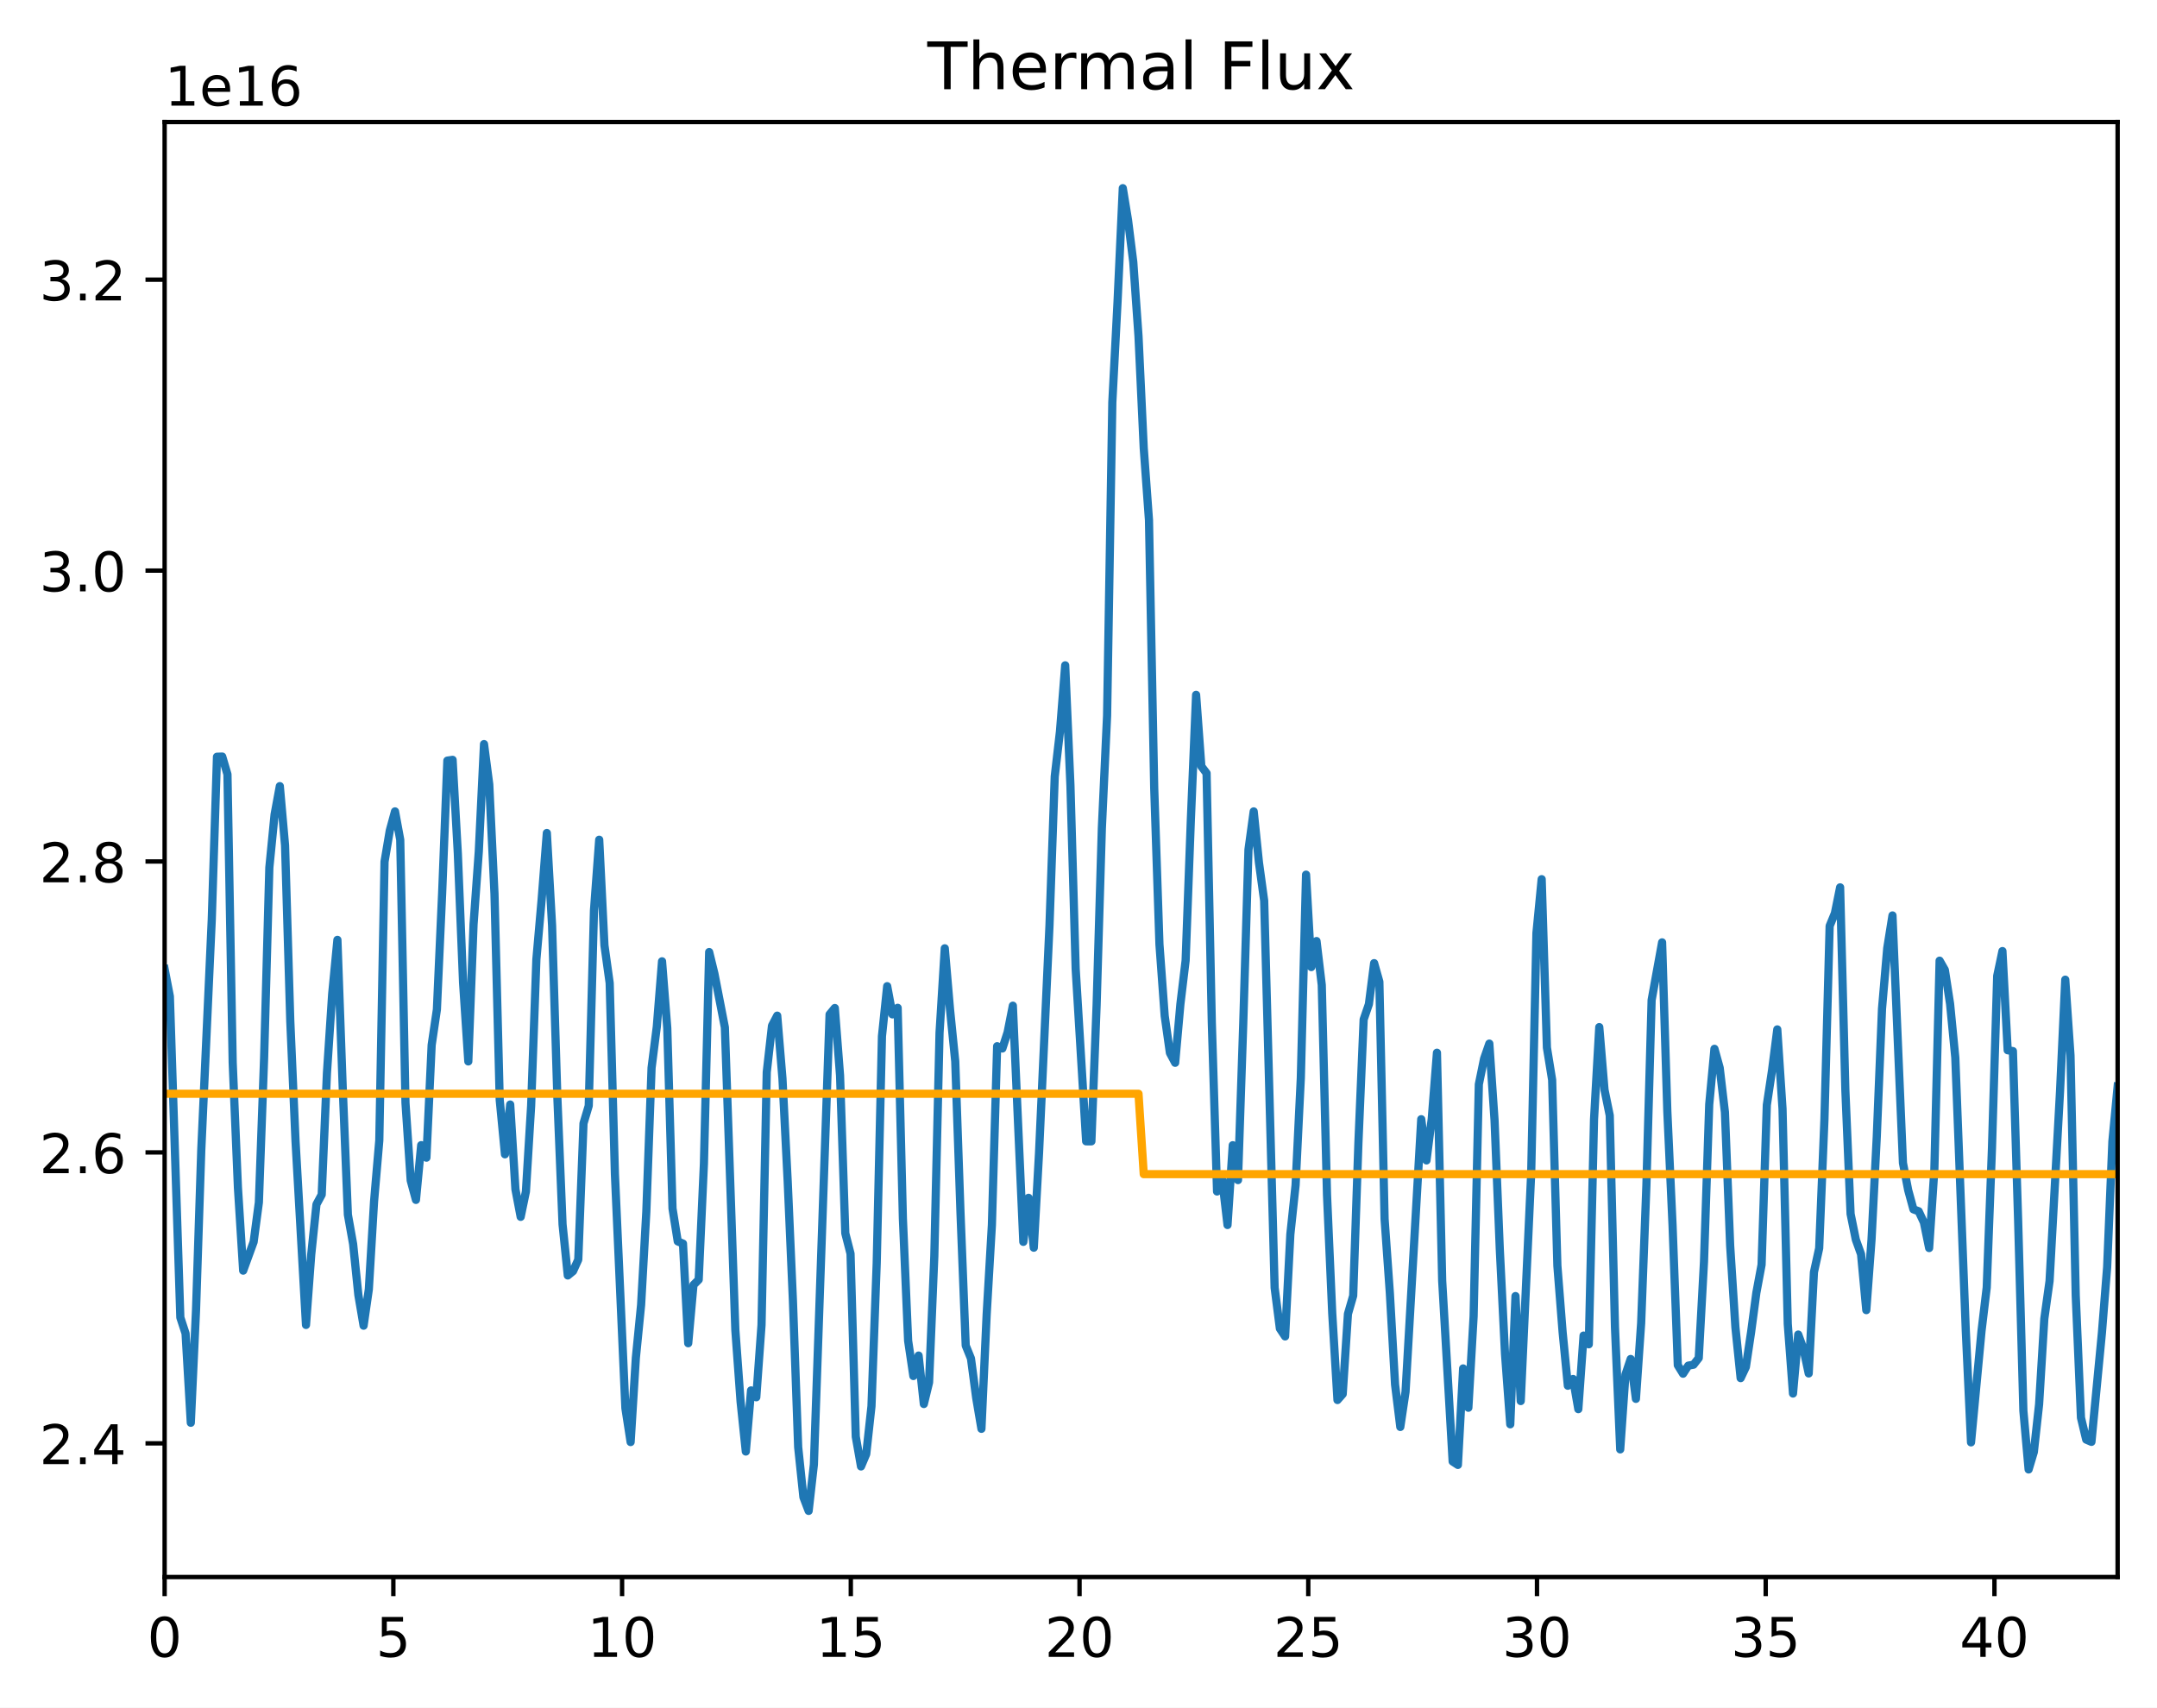
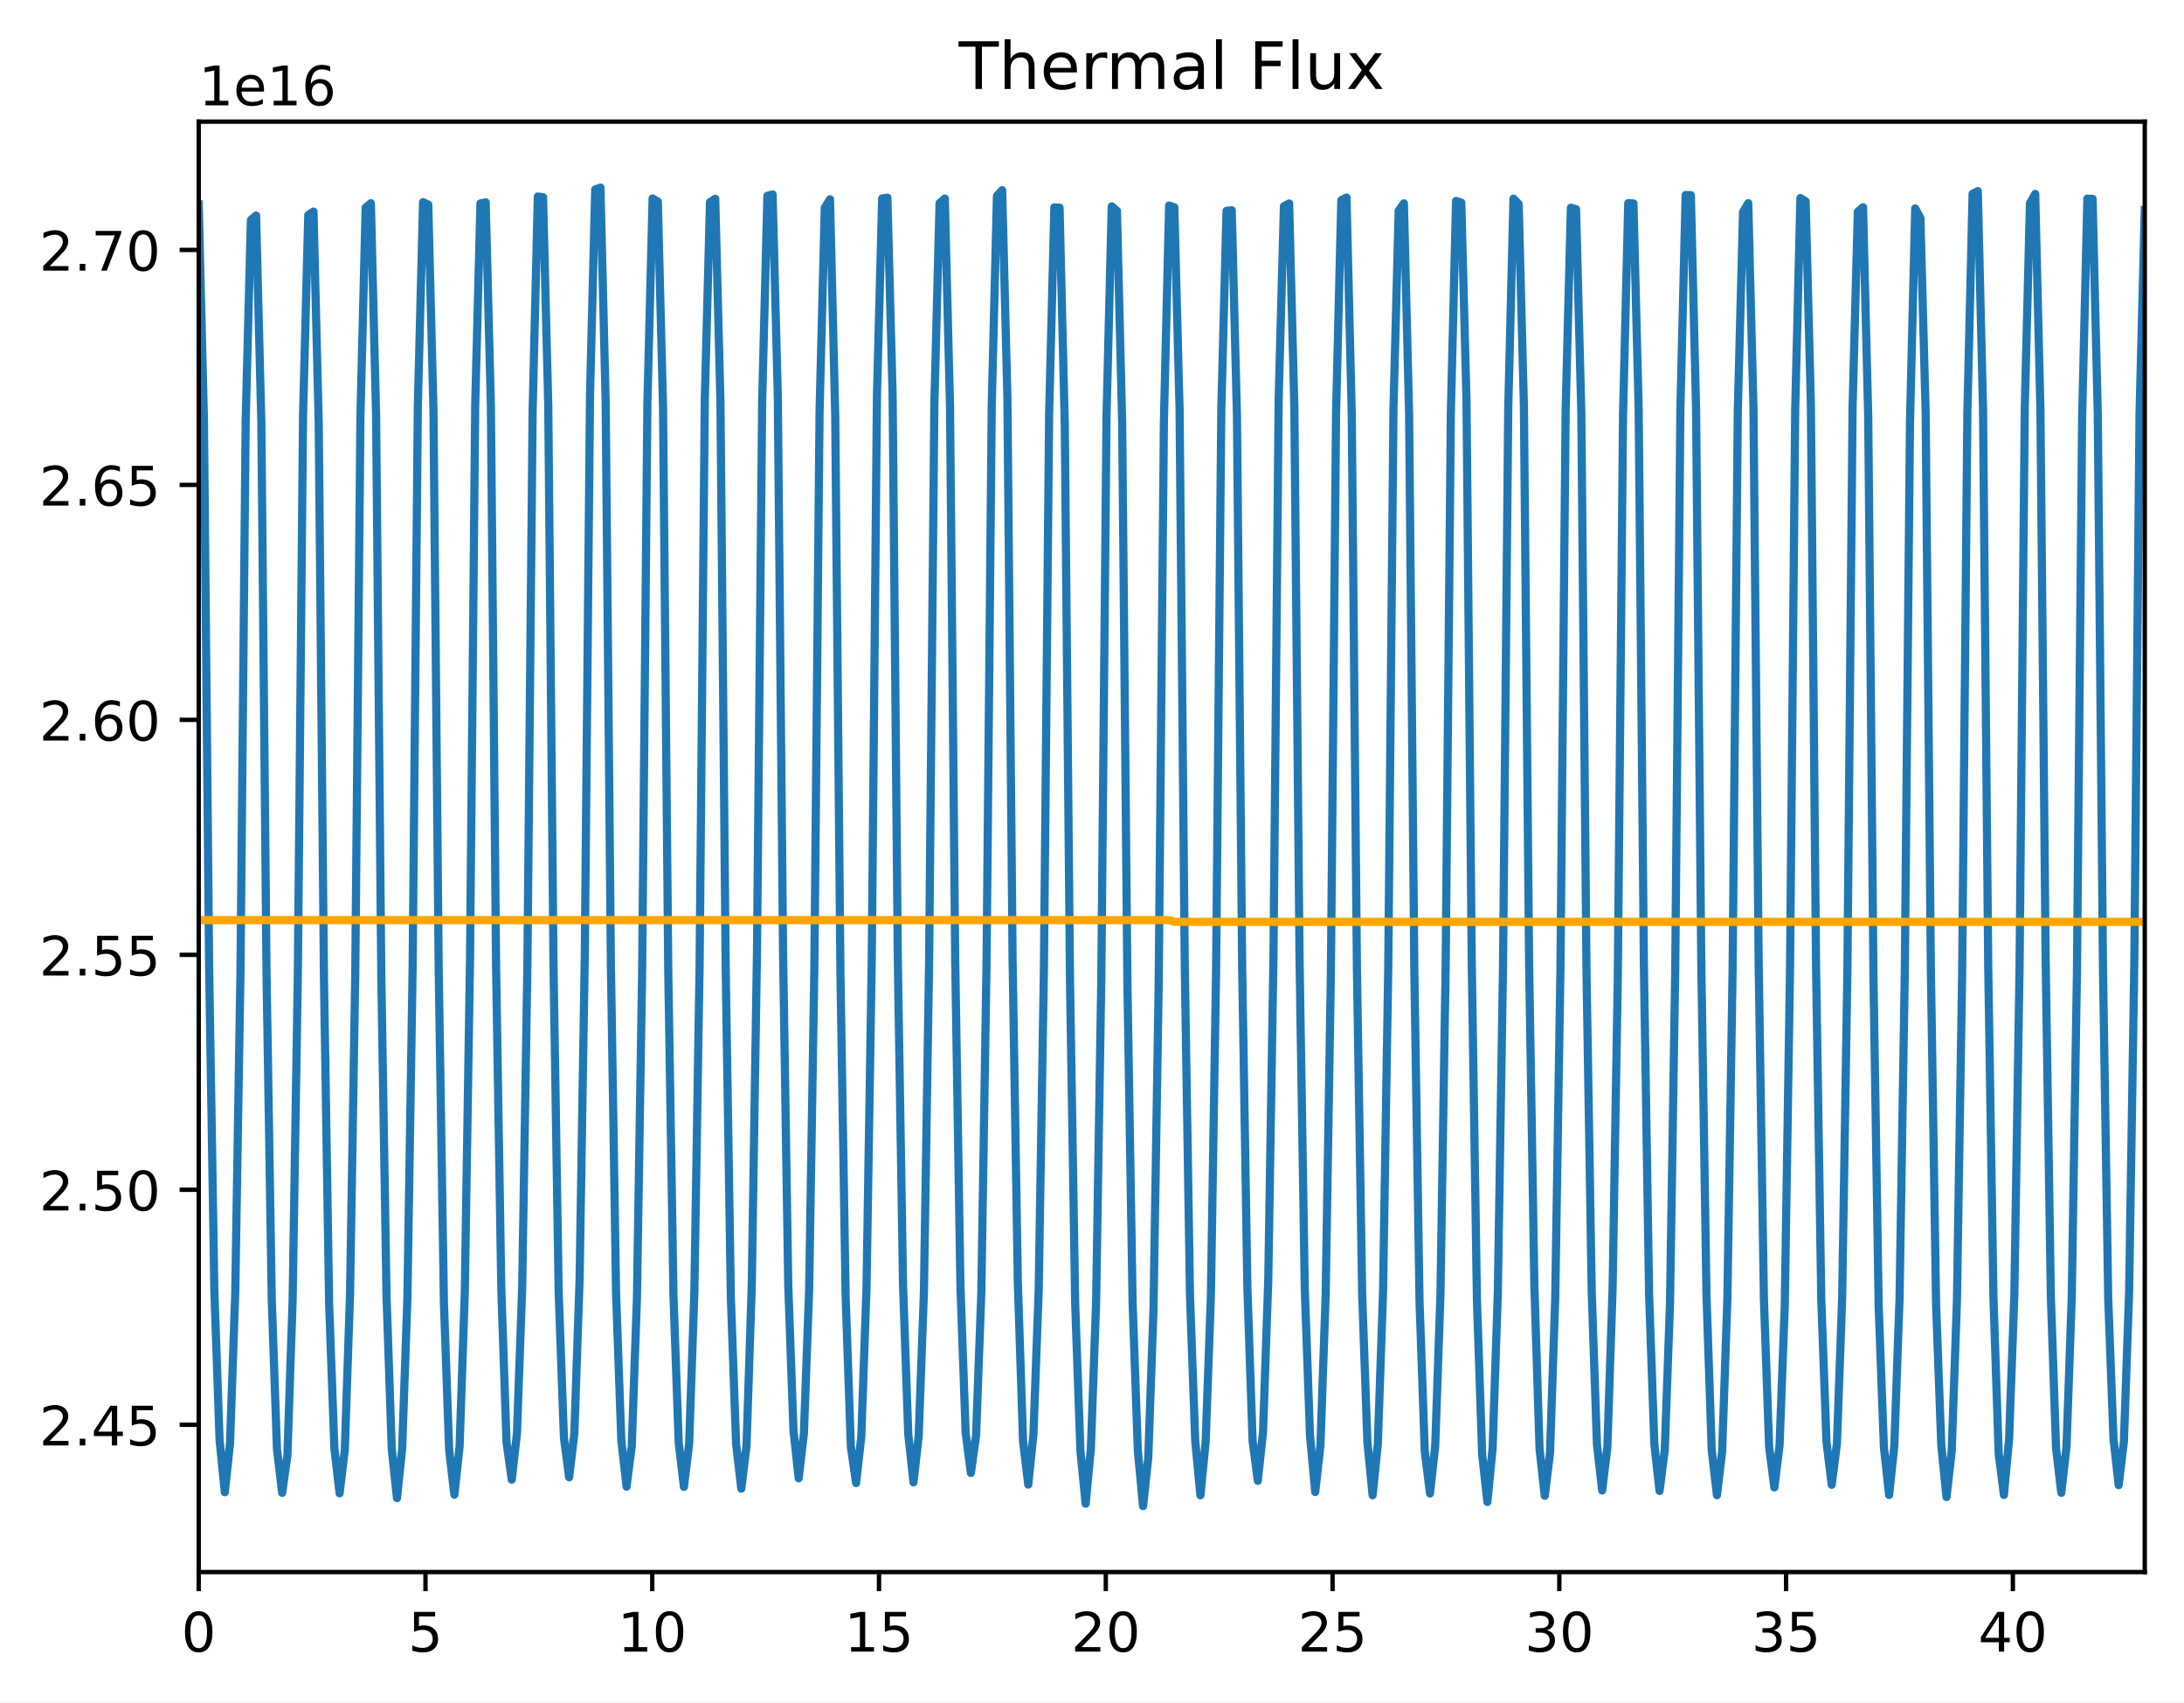
- <svg xmlns="http://www.w3.org/2000/svg" xmlns:xlink="http://www.w3.org/1999/xlink" width="394.423pt" height="312.308pt" viewBox="0 0 394.423 312.308" version="1.1">
+ <svg xmlns="http://www.w3.org/2000/svg" xmlns:xlink="http://www.w3.org/1999/xlink" width="400.786pt" height="312.308pt" viewBox="0 0 400.786 312.308" version="1.1">
  <defs>
    <style type="text/css">*{stroke-linejoin: round; stroke-linecap: butt}</style>
  </defs>
  <g id="figure_1">
    <g id="patch_1">
-       <path d="M 0 312.308  L 394.423 312.308  L 394.423 0  L 0 0  z " style="fill: #ffffff" />
+       <path d="M 0 312.308  L 400.786 312.308  L 400.786 0  L 0 0  z " style="fill: #ffffff" />
    </g>
    <g id="axes_1">
      <g id="patch_2">
-         <path d="M 30.103 288.43  L 387.223 288.43  L 387.223 22.318  L 30.103 22.318  z " style="fill: #ffffff" />
+         <path d="M 36.466 288.43  L 393.586 288.43  L 393.586 22.318  L 36.466 22.318  z " style="fill: #ffffff" />
      </g>
      <g id="matplotlib.axis_1">
        <g id="xtick_1">
          <g id="line2d_1">
            <defs>
-               <path id="mf83f554ac9" d="M 0 0  L 0 3.5  " style="stroke: #000000; stroke-width: 0.8" />
+               <path id="mb38d3d8a15" d="M 0 0  L 0 3.5  " style="stroke: #000000; stroke-width: 0.8" />
            </defs>
            <g>
-               <use xlink:href="#mf83f554ac9" x="30.103" y="288.43" style="stroke: #000000; stroke-width: 0.8" />
+               <use xlink:href="#mb38d3d8a15" x="36.466" y="288.43" style="stroke: #000000; stroke-width: 0.8" />
            </g>
          </g>
          <g id="text_1">
-             <g transform="translate(26.92188 303.0286) scale(0.1 -0.1)">
+             <g transform="translate(33.28437 303.0286) scale(0.1 -0.1)">
              <defs>
                <path id="DejaVuSans-30" d="M 2034 4250  Q 1547 4250 1301 3770  Q 1056 3291 1056 2328  Q 1056 1369 1301 889  Q 1547 409 2034 409  Q 2525 409 2770 889  Q 3016 1369 3016 2328  Q 3016 3291 2770 3770  Q 2525 4250 2034 4250  z M 2034 4750  Q 2819 4750 3233 4129  Q 3647 3509 3647 2328  Q 3647 1150 3233 529  Q 2819 -91 2034 -91  Q 1250 -91 836 529  Q 422 1150 422 2328  Q 422 3509 836 4129  Q 1250 4750 2034 4750  z " transform="scale(0.015625)" />
              </defs>
              <use xlink:href="#DejaVuSans-30" />
            </g>
          </g>
        </g>
        <g id="xtick_2">
          <g id="line2d_2">
            <g>
-               <use xlink:href="#mf83f554ac9" x="71.927" y="288.43" style="stroke: #000000; stroke-width: 0.8" />
+               <use xlink:href="#mb38d3d8a15" x="78.08" y="288.43" style="stroke: #000000; stroke-width: 0.8" />
            </g>
          </g>
          <g id="text_2">
-             <g transform="translate(68.7462 303.0286) scale(0.1 -0.1)">
+             <g transform="translate(74.89899 303.0286) scale(0.1 -0.1)">
              <defs>
                <path id="DejaVuSans-35" d="M 691 4666  L 3169 4666  L 3169 4134  L 1269 4134  L 1269 2991  Q 1406 3038 1543 3061  Q 1681 3084 1819 3084  Q 2600 3084 3056 2656  Q 3513 2228 3513 1497  Q 3513 744 3044 326  Q 2575 -91 1722 -91  Q 1428 -91 1123 -41  Q 819 9 494 109  L 494 744  Q 775 591 1075 516  Q 1375 441 1709 441  Q 2250 441 2565 725  Q 2881 1009 2881 1497  Q 2881 1984 2565 2268  Q 2250 2553 1709 2553  Q 1456 2553 1204 2497  Q 953 2441 691 2322  L 691 4666  z " transform="scale(0.015625)" />
              </defs>
              <use xlink:href="#DejaVuSans-35" />
            </g>
          </g>
        </g>
        <g id="xtick_3">
          <g id="line2d_3">
            <g>
-               <use xlink:href="#mf83f554ac9" x="113.752" y="288.43" style="stroke: #000000; stroke-width: 0.8" />
+               <use xlink:href="#mb38d3d8a15" x="119.695" y="288.43" style="stroke: #000000; stroke-width: 0.8" />
            </g>
          </g>
          <g id="text_3">
-             <g transform="translate(107.3893 303.0286) scale(0.1 -0.1)">
+             <g transform="translate(113.3324 303.0286) scale(0.1 -0.1)">
              <defs>
                <path id="DejaVuSans-31" d="M 794 531  L 1825 531  L 1825 4091  L 703 3866  L 703 4441  L 1819 4666  L 2450 4666  L 2450 531  L 3481 531  L 3481 0  L 794 0  L 794 531  z " transform="scale(0.015625)" />
              </defs>
              <use xlink:href="#DejaVuSans-31" />
              <use xlink:href="#DejaVuSans-30" x="63.623" />
            </g>
          </g>
        </g>
        <g id="xtick_4">
          <g id="line2d_4">
            <g>
-               <use xlink:href="#mf83f554ac9" x="155.576" y="288.43" style="stroke: #000000; stroke-width: 0.8" />
+               <use xlink:href="#mb38d3d8a15" x="161.309" y="288.43" style="stroke: #000000; stroke-width: 0.8" />
            </g>
          </g>
          <g id="text_4">
-             <g transform="translate(149.2136 303.0286) scale(0.1 -0.1)">
+             <g transform="translate(154.947 303.0286) scale(0.1 -0.1)">
              <use xlink:href="#DejaVuSans-31" />
              <use xlink:href="#DejaVuSans-35" x="63.623" />
            </g>
          </g>
        </g>
        <g id="xtick_5">
          <g id="line2d_5">
            <g>
-               <use xlink:href="#mf83f554ac9" x="197.4" y="288.43" style="stroke: #000000; stroke-width: 0.8" />
+               <use xlink:href="#mb38d3d8a15" x="202.924" y="288.43" style="stroke: #000000; stroke-width: 0.8" />
            </g>
          </g>
          <g id="text_5">
-             <g transform="translate(191.0379 303.0286) scale(0.1 -0.1)">
+             <g transform="translate(196.5616 303.0286) scale(0.1 -0.1)">
              <defs>
                <path id="DejaVuSans-32" d="M 1228 531  L 3431 531  L 3431 0  L 469 0  L 469 531  Q 828 903 1448 1529  Q 2069 2156 2228 2338  Q 2531 2678 2651 2914  Q 2772 3150 2772 3378  Q 2772 3750 2511 3984  Q 2250 4219 1831 4219  Q 1534 4219 1204 4116  Q 875 4013 500 3803  L 500 4441  Q 881 4594 1212 4672  Q 1544 4750 1819 4750  Q 2544 4750 2975 4387  Q 3406 4025 3406 3419  Q 3406 3131 3298 2873  Q 3191 2616 2906 2266  Q 2828 2175 2409 1742  Q 1991 1309 1228 531  z " transform="scale(0.015625)" />
              </defs>
              <use xlink:href="#DejaVuSans-32" />
              <use xlink:href="#DejaVuSans-30" x="63.623" />
            </g>
          </g>
        </g>
        <g id="xtick_6">
          <g id="line2d_6">
            <g>
-               <use xlink:href="#mf83f554ac9" x="239.225" y="288.43" style="stroke: #000000; stroke-width: 0.8" />
+               <use xlink:href="#mb38d3d8a15" x="244.539" y="288.43" style="stroke: #000000; stroke-width: 0.8" />
            </g>
          </g>
          <g id="text_6">
-             <g transform="translate(232.8623 303.0286) scale(0.1 -0.1)">
+             <g transform="translate(238.1762 303.0286) scale(0.1 -0.1)">
              <use xlink:href="#DejaVuSans-32" />
              <use xlink:href="#DejaVuSans-35" x="63.623" />
            </g>
          </g>
        </g>
        <g id="xtick_7">
          <g id="line2d_7">
            <g>
-               <use xlink:href="#mf83f554ac9" x="281.049" y="288.43" style="stroke: #000000; stroke-width: 0.8" />
+               <use xlink:href="#mb38d3d8a15" x="286.153" y="288.43" style="stroke: #000000; stroke-width: 0.8" />
            </g>
          </g>
          <g id="text_7">
-             <g transform="translate(274.6866 303.0286) scale(0.1 -0.1)">
+             <g transform="translate(279.7908 303.0286) scale(0.1 -0.1)">
              <defs>
                <path id="DejaVuSans-33" d="M 2597 2516  Q 3050 2419 3304 2112  Q 3559 1806 3559 1356  Q 3559 666 3084 287  Q 2609 -91 1734 -91  Q 1441 -91 1130 -33  Q 819 25 488 141  L 488 750  Q 750 597 1062 519  Q 1375 441 1716 441  Q 2309 441 2620 675  Q 2931 909 2931 1356  Q 2931 1769 2642 2001  Q 2353 2234 1838 2234  L 1294 2234  L 1294 2753  L 1863 2753  Q 2328 2753 2575 2939  Q 2822 3125 2822 3475  Q 2822 3834 2567 4026  Q 2313 4219 1838 4219  Q 1578 4219 1281 4162  Q 984 4106 628 3988  L 628 4550  Q 988 4650 1302 4700  Q 1616 4750 1894 4750  Q 2613 4750 3031 4423  Q 3450 4097 3450 3541  Q 3450 3153 3228 2886  Q 3006 2619 2597 2516  z " transform="scale(0.015625)" />
              </defs>
              <use xlink:href="#DejaVuSans-33" />
              <use xlink:href="#DejaVuSans-30" x="63.623" />
            </g>
          </g>
        </g>
        <g id="xtick_8">
          <g id="line2d_8">
            <g>
-               <use xlink:href="#mf83f554ac9" x="322.873" y="288.43" style="stroke: #000000; stroke-width: 0.8" />
+               <use xlink:href="#mb38d3d8a15" x="327.768" y="288.43" style="stroke: #000000; stroke-width: 0.8" />
            </g>
          </g>
          <g id="text_8">
-             <g transform="translate(316.5109 303.0286) scale(0.1 -0.1)">
+             <g transform="translate(321.4054 303.0286) scale(0.1 -0.1)">
              <use xlink:href="#DejaVuSans-33" />
              <use xlink:href="#DejaVuSans-35" x="63.623" />
            </g>
          </g>
        </g>
        <g id="xtick_9">
          <g id="line2d_9">
            <g>
-               <use xlink:href="#mf83f554ac9" x="364.698" y="288.43" style="stroke: #000000; stroke-width: 0.8" />
+               <use xlink:href="#mb38d3d8a15" x="369.383" y="288.43" style="stroke: #000000; stroke-width: 0.8" />
            </g>
          </g>
          <g id="text_9">
-             <g transform="translate(358.3352 303.0286) scale(0.1 -0.1)">
+             <g transform="translate(363.0201 303.0286) scale(0.1 -0.1)">
              <defs>
                <path id="DejaVuSans-34" d="M 2419 4116  L 825 1625  L 2419 1625  L 2419 4116  z M 2253 4666  L 3047 4666  L 3047 1625  L 3713 1625  L 3713 1100  L 3047 1100  L 3047 0  L 2419 0  L 2419 1100  L 313 1100  L 313 1709  L 2253 4666  z " transform="scale(0.015625)" />
              </defs>
              <use xlink:href="#DejaVuSans-34" />
              <use xlink:href="#DejaVuSans-30" x="63.623" />
            </g>
          </g>
        </g>
      </g>
      <g id="matplotlib.axis_2">
        <g id="ytick_1">
          <g id="line2d_10">
            <defs>
-               <path id="m36092c62a2" d="M 0 0  L -3.5 0  " style="stroke: #000000; stroke-width: 0.8" />
+               <path id="m3b300a613a" d="M 0 0  L -3.5 0  " style="stroke: #000000; stroke-width: 0.8" />
            </defs>
            <g>
-               <use xlink:href="#m36092c62a2" x="30.103" y="263.979" style="stroke: #000000; stroke-width: 0.8" />
+               <use xlink:href="#m3b300a613a" x="36.466" y="261.402" style="stroke: #000000; stroke-width: 0.8" />
            </g>
          </g>
          <g id="text_10">
-             <g transform="translate(7.2 267.7778) scale(0.1 -0.1)">
+             <g transform="translate(7.2 265.2013) scale(0.1 -0.1)">
              <defs>
                <path id="DejaVuSans-2e" d="M 684 794  L 1344 794  L 1344 0  L 684 0  L 684 794  z " transform="scale(0.015625)" />
              </defs>
              <use xlink:href="#DejaVuSans-32" />
              <use xlink:href="#DejaVuSans-2e" x="63.623" />
              <use xlink:href="#DejaVuSans-34" x="95.41" />
+               <use xlink:href="#DejaVuSans-35" x="159.033" />
            </g>
          </g>
        </g>
        <g id="ytick_2">
          <g id="line2d_11">
            <g>
-               <use xlink:href="#m36092c62a2" x="30.103" y="210.771" style="stroke: #000000; stroke-width: 0.8" />
+               <use xlink:href="#m3b300a613a" x="36.466" y="218.292" style="stroke: #000000; stroke-width: 0.8" />
            </g>
          </g>
          <g id="text_11">
-             <g transform="translate(7.2 214.5701) scale(0.1 -0.1)">
-               <defs>
-                 <path id="DejaVuSans-36" d="M 2113 2584  Q 1688 2584 1439 2293  Q 1191 2003 1191 1497  Q 1191 994 1439 701  Q 1688 409 2113 409  Q 2538 409 2786 701  Q 3034 994 3034 1497  Q 3034 2003 2786 2293  Q 2538 2584 2113 2584  z M 3366 4563  L 3366 3988  Q 3128 4100 2886 4159  Q 2644 4219 2406 4219  Q 1781 4219 1451 3797  Q 1122 3375 1075 2522  Q 1259 2794 1537 2939  Q 1816 3084 2150 3084  Q 2853 3084 3261 2657  Q 3669 2231 3669 1497  Q 3669 778 3244 343  Q 2819 -91 2113 -91  Q 1303 -91 875 529  Q 447 1150 447 2328  Q 447 3434 972 4092  Q 1497 4750 2381 4750  Q 2619 4750 2861 4703  Q 3103 4656 3366 4563  z " transform="scale(0.015625)" />
-               </defs>
-               <use xlink:href="#DejaVuSans-32" />
-               <use xlink:href="#DejaVuSans-2e" x="63.623" />
-               <use xlink:href="#DejaVuSans-36" x="95.41" />
+             <g transform="translate(7.2 222.0915) scale(0.1 -0.1)">
+               <use xlink:href="#DejaVuSans-32" />
+               <use xlink:href="#DejaVuSans-2e" x="63.623" />
+               <use xlink:href="#DejaVuSans-35" x="95.41" />
+               <use xlink:href="#DejaVuSans-30" x="159.033" />
            </g>
          </g>
        </g>
        <g id="ytick_3">
          <g id="line2d_12">
            <g>
-               <use xlink:href="#m36092c62a2" x="30.103" y="157.563" style="stroke: #000000; stroke-width: 0.8" />
+               <use xlink:href="#m3b300a613a" x="36.466" y="175.182" style="stroke: #000000; stroke-width: 0.8" />
            </g>
          </g>
          <g id="text_12">
-             <g transform="translate(7.2 161.3625) scale(0.1 -0.1)">
-               <defs>
-                 <path id="DejaVuSans-38" d="M 2034 2216  Q 1584 2216 1326 1975  Q 1069 1734 1069 1313  Q 1069 891 1326 650  Q 1584 409 2034 409  Q 2484 409 2743 651  Q 3003 894 3003 1313  Q 3003 1734 2745 1975  Q 2488 2216 2034 2216  z M 1403 2484  Q 997 2584 770 2862  Q 544 3141 544 3541  Q 544 4100 942 4425  Q 1341 4750 2034 4750  Q 2731 4750 3128 4425  Q 3525 4100 3525 3541  Q 3525 3141 3298 2862  Q 3072 2584 2669 2484  Q 3125 2378 3379 2068  Q 3634 1759 3634 1313  Q 3634 634 3220 271  Q 2806 -91 2034 -91  Q 1263 -91 848 271  Q 434 634 434 1313  Q 434 1759 690 2068  Q 947 2378 1403 2484  z M 1172 3481  Q 1172 3119 1398 2916  Q 1625 2713 2034 2713  Q 2441 2713 2670 2916  Q 2900 3119 2900 3481  Q 2900 3844 2670 4047  Q 2441 4250 2034 4250  Q 1625 4250 1398 4047  Q 1172 3844 1172 3481  z " transform="scale(0.015625)" />
-               </defs>
-               <use xlink:href="#DejaVuSans-32" />
-               <use xlink:href="#DejaVuSans-2e" x="63.623" />
-               <use xlink:href="#DejaVuSans-38" x="95.41" />
+             <g transform="translate(7.2 178.9817) scale(0.1 -0.1)">
+               <use xlink:href="#DejaVuSans-32" />
+               <use xlink:href="#DejaVuSans-2e" x="63.623" />
+               <use xlink:href="#DejaVuSans-35" x="95.41" />
+               <use xlink:href="#DejaVuSans-35" x="159.033" />
            </g>
          </g>
        </g>
        <g id="ytick_4">
          <g id="line2d_13">
            <g>
-               <use xlink:href="#m36092c62a2" x="30.103" y="104.356" style="stroke: #000000; stroke-width: 0.8" />
+               <use xlink:href="#m3b300a613a" x="36.466" y="132.073" style="stroke: #000000; stroke-width: 0.8" />
            </g>
          </g>
          <g id="text_13">
-             <g transform="translate(7.2 108.1548) scale(0.1 -0.1)">
-               <use xlink:href="#DejaVuSans-33" />
-               <use xlink:href="#DejaVuSans-2e" x="63.623" />
-               <use xlink:href="#DejaVuSans-30" x="95.41" />
+             <g transform="translate(7.2 135.8719) scale(0.1 -0.1)">
+               <defs>
+                 <path id="DejaVuSans-36" d="M 2113 2584  Q 1688 2584 1439 2293  Q 1191 2003 1191 1497  Q 1191 994 1439 701  Q 1688 409 2113 409  Q 2538 409 2786 701  Q 3034 994 3034 1497  Q 3034 2003 2786 2293  Q 2538 2584 2113 2584  z M 3366 4563  L 3366 3988  Q 3128 4100 2886 4159  Q 2644 4219 2406 4219  Q 1781 4219 1451 3797  Q 1122 3375 1075 2522  Q 1259 2794 1537 2939  Q 1816 3084 2150 3084  Q 2853 3084 3261 2657  Q 3669 2231 3669 1497  Q 3669 778 3244 343  Q 2819 -91 2113 -91  Q 1303 -91 875 529  Q 447 1150 447 2328  Q 447 3434 972 4092  Q 1497 4750 2381 4750  Q 2619 4750 2861 4703  Q 3103 4656 3366 4563  z " transform="scale(0.015625)" />
+               </defs>
+               <use xlink:href="#DejaVuSans-32" />
+               <use xlink:href="#DejaVuSans-2e" x="63.623" />
+               <use xlink:href="#DejaVuSans-36" x="95.41" />
+               <use xlink:href="#DejaVuSans-30" x="159.033" />
            </g>
          </g>
        </g>
        <g id="ytick_5">
          <g id="line2d_14">
            <g>
-               <use xlink:href="#m36092c62a2" x="30.103" y="51.148" style="stroke: #000000; stroke-width: 0.8" />
+               <use xlink:href="#m3b300a613a" x="36.466" y="88.963" style="stroke: #000000; stroke-width: 0.8" />
            </g>
          </g>
          <g id="text_14">
-             <g transform="translate(7.2 54.94712) scale(0.1 -0.1)">
-               <use xlink:href="#DejaVuSans-33" />
-               <use xlink:href="#DejaVuSans-2e" x="63.623" />
-               <use xlink:href="#DejaVuSans-32" x="95.41" />
-             </g>
-           </g>
-         </g>
-         <g id="text_15">
-           <g transform="translate(30.10312 19.31812) scale(0.1 -0.1)">
+             <g transform="translate(7.2 92.76212) scale(0.1 -0.1)">
+               <use xlink:href="#DejaVuSans-32" />
+               <use xlink:href="#DejaVuSans-2e" x="63.623" />
+               <use xlink:href="#DejaVuSans-36" x="95.41" />
+               <use xlink:href="#DejaVuSans-35" x="159.033" />
+             </g>
+           </g>
+         </g>
+         <g id="ytick_6">
+           <g id="line2d_15">
+             <g>
+               <use xlink:href="#m3b300a613a" x="36.466" y="45.853" style="stroke: #000000; stroke-width: 0.8" />
+             </g>
+           </g>
+           <g id="text_15">
+             <g transform="translate(7.2 49.65233) scale(0.1 -0.1)">
+               <defs>
+                 <path id="DejaVuSans-37" d="M 525 4666  L 3525 4666  L 3525 4397  L 1831 0  L 1172 0  L 2766 4134  L 525 4134  L 525 4666  z " transform="scale(0.015625)" />
+               </defs>
+               <use xlink:href="#DejaVuSans-32" />
+               <use xlink:href="#DejaVuSans-2e" x="63.623" />
+               <use xlink:href="#DejaVuSans-37" x="95.41" />
+               <use xlink:href="#DejaVuSans-30" x="159.033" />
+             </g>
+           </g>
+         </g>
+         <g id="text_16">
+           <g transform="translate(36.46563 19.31812) scale(0.1 -0.1)">
            <defs>
              <path id="DejaVuSans-65" d="M 3597 1894  L 3597 1613  L 953 1613  Q 991 1019 1311 708  Q 1631 397 2203 397  Q 2534 397 2845 478  Q 3156 559 3463 722  L 3463 178  Q 3153 47 2828 -22  Q 2503 -91 2169 -91  Q 1331 -91 842 396  Q 353 884 353 1716  Q 353 2575 817 3079  Q 1281 3584 2069 3584  Q 2775 3584 3186 3129  Q 3597 2675 3597 1894  z M 3022 2063  Q 3016 2534 2758 2815  Q 2500 3097 2075 3097  Q 1594 3097 1305 2825  Q 1016 2553 972 2059  L 3022 2063  z " transform="scale(0.015625)" />
            </defs>
            <use xlink:href="#DejaVuSans-31" />
            <use xlink:href="#DejaVuSans-65" x="63.623" />
            <use xlink:href="#DejaVuSans-31" x="125.146" />
            <use xlink:href="#DejaVuSans-36" x="188.77" />
          </g>
        </g>
      </g>
-       <g id="line2d_15">
-         <path d="M 30.103 177.239  L 31.061 182.243  L 32.975 240.957  L 33.933 243.882  L 34.89 260.216  L 35.848 239.534  L 36.805 210.302  L 38.72 168.256  L 39.677 138.406  L 40.635 138.372  L 41.592 141.624  L 42.55 194.348  L 43.507 217.184  L 44.465 232.392  L 46.379 227.135  L 47.337 219.913  L 48.294 193.499  L 49.252 158.681  L 50.209 148.976  L 51.167 143.779  L 52.124 154.612  L 53.081 186.747  L 54.039 208.677  L 55.954 242.323  L 56.911 229.453  L 57.868 220.271  L 58.826 218.495  L 59.783 196.277  L 60.741 181.81  L 61.698 171.896  L 62.656 198.579  L 63.613 222.155  L 64.57 227.53  L 65.528 236.839  L 66.485 242.46  L 67.443 235.805  L 68.4 219.733  L 69.358 208.567  L 70.315 157.593  L 71.272 151.919  L 72.23 148.401  L 73.187 153.598  L 74.145 201.696  L 75.102 215.909  L 76.06 219.452  L 77.017 209.442  L 77.974 211.731  L 78.932 191.135  L 79.889 184.637  L 80.847 163.418  L 81.804 139.115  L 82.762 138.973  L 83.719 156.119  L 84.676 179.694  L 85.634 194.129  L 86.591 169.079  L 87.549 155.761  L 88.506 136.095  L 89.464 143.471  L 90.421 163.503  L 91.378 201.18  L 92.336 211.114  L 93.293 202.012  L 94.251 217.516  L 95.208 222.554  L 96.166 217.93  L 97.123 202.235  L 98.08 175.477  L 99.038 164.59  L 99.995 152.349  L 100.953 169.309  L 101.91 200.51  L 102.868 223.938  L 103.825 233.273  L 104.782 232.49  L 105.74 230.385  L 106.697 205.466  L 107.655 202.236  L 108.612 166.531  L 109.57 153.581  L 110.527 172.9  L 111.484 179.791  L 112.442 214.74  L 114.357 257.538  L 115.314 263.742  L 116.271 248.338  L 117.229 238.666  L 118.186 221.611  L 119.144 195.307  L 120.101 187.768  L 121.059 175.818  L 122.016 188.041  L 122.973 221.011  L 123.931 227.038  L 124.888 227.446  L 125.846 245.67  L 126.803 235.012  L 127.761 234.047  L 128.718 212.827  L 129.675 174.124  L 130.633 178.05  L 132.548 187.905  L 134.463 243.244  L 135.42 256.339  L 136.377 265.473  L 137.335 254.298  L 138.292 255.55  L 139.25 242.321  L 140.207 196.093  L 141.165 187.593  L 142.122 185.757  L 143.079 197.252  L 144.037 216.099  L 144.994 237.934  L 145.952 264.674  L 146.909 273.819  L 147.867 276.334  L 148.824 267.866  L 151.696 185.531  L 152.654 184.363  L 153.611 196.717  L 154.569 225.556  L 155.526 229.295  L 156.483 262.746  L 157.441 268.203  L 158.398 265.937  L 159.356 257.186  L 160.313 231.012  L 161.271 189.529  L 162.228 180.367  L 163.185 185.525  L 164.143 184.326  L 165.1 222.843  L 166.058 245.213  L 167.015 251.664  L 167.973 247.925  L 168.93 256.785  L 169.887 252.827  L 170.845 229.784  L 171.802 188.877  L 172.76 173.44  L 173.717 184.603  L 174.674 194.112  L 175.632 221.779  L 176.589 246.09  L 177.547 248.454  L 178.504 255.664  L 179.462 261.322  L 180.419 240.418  L 181.376 224.028  L 182.334 191.346  L 183.291 191.762  L 184.249 188.804  L 185.206 183.934  L 187.121 227.127  L 188.078 219.074  L 189.036 228.195  L 189.993 210.902  L 191.908 169.217  L 192.866 142.016  L 193.823 133.76  L 194.78 121.683  L 195.738 143.674  L 196.695 177.211  L 198.61 208.741  L 199.568 208.742  L 200.525 183.796  L 201.482 151.483  L 202.44 130.878  L 203.397 73.59  L 204.355 55.137  L 205.312 34.414  L 206.27 40.272  L 207.227 47.912  L 208.184 61.493  L 209.142 81.971  L 210.099 95.12  L 211.057 144.14  L 212.014 172.721  L 212.972 185.794  L 213.929 192.574  L 214.886 194.377  L 215.844 183.646  L 216.801 175.666  L 217.759 149.844  L 218.716 127.08  L 219.674 140.157  L 220.631 141.412  L 221.588 187.011  L 222.546 217.915  L 223.503 215.811  L 224.461 224.044  L 225.418 209.454  L 226.376 215.83  L 227.333 187.349  L 228.29 155.413  L 229.248 148.403  L 230.205 157.729  L 231.163 164.734  L 233.077 235.522  L 234.035 242.984  L 234.992 244.421  L 235.95 225.743  L 236.907 216.752  L 237.865 197.163  L 238.822 159.969  L 239.779 176.872  L 240.737 172.113  L 241.694 180.148  L 242.652 218.49  L 243.609 240.195  L 244.567 256.054  L 245.524 254.965  L 246.481 240.314  L 247.439 236.985  L 248.396 209.012  L 249.354 186.458  L 250.311 183.66  L 251.269 176.155  L 252.226 179.552  L 253.183 222.964  L 254.141 236.434  L 255.098 253.226  L 256.056 260.981  L 257.013 254.556  L 259.885 204.699  L 260.843 212.232  L 261.8 204.681  L 262.758 192.537  L 263.715 234.258  L 265.63 267.297  L 266.587 267.921  L 267.545 250.279  L 268.502 257.465  L 269.46 240.761  L 270.417 198.317  L 271.375 193.628  L 272.332 190.869  L 273.289 204.88  L 274.247 228.457  L 275.204 247.644  L 276.162 260.494  L 277.119 237.045  L 278.077 256.242  L 279.991 214.502  L 280.949 170.643  L 281.906 160.797  L 282.864 191.599  L 283.821 197.514  L 284.779 231.502  L 285.736 243.632  L 286.693 253.441  L 287.651 252.209  L 288.608 257.722  L 289.566 244.272  L 290.523 245.862  L 291.48 204.705  L 292.438 187.854  L 293.395 199.317  L 294.353 204.013  L 295.31 242.755  L 296.268 265.083  L 297.225 251.41  L 298.182 248.552  L 299.14 255.841  L 300.097 241.971  L 301.055 216.816  L 302.012 182.906  L 303.927 172.353  L 304.884 203.292  L 305.842 224.165  L 306.799 249.684  L 307.757 251.242  L 308.714 249.768  L 309.672 249.595  L 310.629 248.37  L 311.586 230.795  L 312.544 202.004  L 313.501 191.824  L 314.459 195.301  L 315.416 203.415  L 316.374 227.842  L 317.331 242.74  L 318.288 252.05  L 319.246 250.012  L 320.203 243.623  L 321.161 236.452  L 322.118 231.307  L 323.076 202.103  L 324.033 195.739  L 324.99 188.271  L 325.948 202.815  L 326.905 242.128  L 327.863 254.866  L 328.82 244.083  L 329.778 246.718  L 330.735 251.195  L 331.692 232.676  L 332.65 228.293  L 333.607 204.828  L 334.565 169.354  L 335.522 167.022  L 336.48 162.292  L 337.437 199.362  L 338.394 222.013  L 339.352 226.732  L 340.309 229.394  L 341.267 239.613  L 342.224 226.703  L 343.182 207.889  L 344.139 184.487  L 345.096 173.425  L 346.054 167.432  L 347.969 212.704  L 348.926 217.67  L 349.884 221.18  L 350.841 221.531  L 351.798 223.576  L 352.756 228.259  L 353.713 213.902  L 354.671 175.702  L 355.628 177.387  L 356.585 183.593  L 357.543 193.442  L 359.458 243.337  L 360.415 263.801  L 362.33 243.473  L 363.287 235.477  L 364.245 210.023  L 365.202 178.491  L 366.16 173.945  L 367.117 192.081  L 368.075 192.242  L 369.032 223.282  L 369.989 258.013  L 370.947 268.754  L 371.904 265.556  L 372.862 256.858  L 373.819 241.178  L 374.777 234.299  L 376.691 199.609  L 377.649 179.178  L 378.606 193.056  L 379.564 236.951  L 380.521 259.29  L 381.479 263.292  L 382.436 263.706  L 384.351 243.757  L 385.308 231.75  L 386.266 208.764  L 387.223 198.711  L 387.223 198.711  " clip-path="url(#p3f836d6def)" style="fill: none; stroke: #1f77b4; stroke-width: 1.5; stroke-linecap: square" />
-       </g>
      <g id="line2d_16">
-         <path d="M 30.103 200.043  L 208.184 200.043  L 209.142 214.746  L 387.223 214.746  L 387.223 214.746  " clip-path="url(#p3f836d6def)" style="fill: none; stroke: #ffa500; stroke-width: 1.5; stroke-linecap: square" />
+         <path d="M 36.466 37.505  L 37.423 76.99  L 38.38 177.529  L 39.338 236.89  L 40.295 264.182  L 41.253 273.779  L 42.21 264.835  L 43.168 237.334  L 44.125 178.485  L 45.082 77.252  L 46.04 40.36  L 46.997 39.547  L 47.955 77.402  L 48.912 178.692  L 49.87 238.403  L 50.827 265.872  L 51.784 273.894  L 52.742 267.033  L 53.699 238.618  L 54.657 178.673  L 55.614 76.138  L 56.572 39.432  L 57.529 38.822  L 58.486 77.451  L 59.444 179.024  L 60.401 239.19  L 61.359 265.662  L 62.316 273.983  L 63.274 266.011  L 64.231 237.597  L 65.188 179.223  L 66.146 76.257  L 67.103 38.085  L 68.061 37.286  L 69.018 76.249  L 69.976 179.443  L 70.933 237.774  L 71.89 265.793  L 72.848 274.861  L 73.805 265.79  L 74.763 238.111  L 75.72 177.798  L 76.678 74.553  L 77.635 37.091  L 78.592 37.541  L 79.55 75.525  L 80.507 177.922  L 81.465 239.063  L 82.422 266.016  L 83.38 274.229  L 84.337 265.436  L 85.294 237.194  L 86.252 176.067  L 87.209 74.2  L 88.167 37.325  L 89.124 37.128  L 90.081 74.33  L 91.039 177.552  L 91.996 236.537  L 92.954 264.639  L 93.911 271.472  L 94.869 262.977  L 95.826 236.263  L 96.783 177.258  L 97.741 75.49  L 98.698 36.056  L 99.656 36.18  L 100.613 74.476  L 101.571 176.898  L 102.528 237.183  L 103.485 263.771  L 104.443 271.045  L 105.4 262.97  L 106.358 234.865  L 107.315 175.304  L 108.273 72.454  L 109.23 34.758  L 110.187 34.414  L 111.145 73.687  L 112.102 176.625  L 113.06 237.46  L 114.017 264.222  L 114.975 272.752  L 115.932 265.363  L 116.889 238.031  L 117.847 177.749  L 118.804 74.019  L 119.762 36.421  L 120.719 36.993  L 121.677 74.859  L 122.634 178.272  L 123.591 237.75  L 124.549 264.676  L 125.506 272.799  L 126.464 264.859  L 127.421 237.136  L 128.379 177.388  L 129.336 73.318  L 130.293 37.077  L 131.251 36.474  L 132.208 73.713  L 133.166 177.306  L 134.123 238.116  L 135.081 264.908  L 136.038 273.125  L 136.995 265.27  L 137.953 235.942  L 138.91 175.042  L 139.868 73.584  L 140.825 35.923  L 141.783 35.675  L 142.74 72.919  L 143.697 174.472  L 144.655 235.891  L 145.612 262.471  L 146.57 271.22  L 147.527 262.97  L 148.484 236.657  L 149.442 177.624  L 150.399 75.435  L 151.357 38.118  L 152.314 36.565  L 153.272 76.232  L 154.229 178.541  L 155.186 238.025  L 156.144 265.453  L 157.101 272.099  L 158.059 263.558  L 159.016 236.224  L 159.974 176.174  L 160.931 72.479  L 161.888 36.403  L 162.846 36.275  L 163.803 72.274  L 164.761 176.379  L 165.718 235.829  L 166.676 263.113  L 167.633 271.97  L 168.59 263.47  L 169.548 237.049  L 170.505 176.126  L 171.463 74.337  L 172.42 37.279  L 173.378 36.439  L 174.335 74.369  L 175.292 176.314  L 176.25 235.959  L 177.207 262.847  L 178.165 270.251  L 179.122 263.364  L 180.08 237.237  L 181.037 177.071  L 181.994 74.404  L 182.952 35.945  L 183.909 34.89  L 184.867 72.831  L 185.824 176.235  L 186.782 235.242  L 187.739 264.395  L 188.696 272.383  L 189.654 263.069  L 190.611 236.673  L 191.569 177.835  L 192.526 75.993  L 193.484 38.045  L 194.441 38.099  L 195.398 78  L 196.356 179.925  L 197.313 239.422  L 198.271 266.236  L 199.228 275.889  L 200.186 265.76  L 201.143 239.131  L 202.1 179.644  L 203.058 76.29  L 204.015 37.862  L 204.973 38.689  L 205.93 77.606  L 206.888 180.28  L 207.845 238.937  L 208.802 266.111  L 209.76 276.334  L 210.717 267.476  L 211.675 240.325  L 212.632 180.516  L 213.589 77.261  L 214.547 37.701  L 215.504 38.047  L 216.462 75.076  L 217.419 177.272  L 218.377 237.762  L 219.334 264.338  L 220.291 274.336  L 221.249 264.607  L 222.206 238.002  L 223.164 178.224  L 224.121 75.231  L 225.079 38.685  L 226.036 38.584  L 226.993 76.255  L 227.951 177.318  L 228.908 236.272  L 229.866 264.364  L 230.823 271.682  L 231.781 262.727  L 232.738 234.878  L 233.695 175.456  L 234.653 72.94  L 235.61 37.848  L 236.568 37.329  L 237.525 74.657  L 238.483 176.211  L 239.44 236.495  L 240.397 263.343  L 241.355 273.741  L 242.312 265.167  L 243.27 237.714  L 244.227 178.73  L 245.185 75.701  L 246.142 36.737  L 247.099 36.243  L 248.057 75.85  L 249.014 178.163  L 249.972 237.437  L 250.929 264.538  L 251.887 274.34  L 252.844 264.929  L 253.801 237.181  L 254.759 177.453  L 255.716 74.962  L 256.674 38.644  L 257.631 37.312  L 258.589 76.163  L 259.546 178.19  L 260.503 238.903  L 261.461 266.262  L 262.418 274.008  L 263.376 265.288  L 264.333 237.702  L 265.291 177.346  L 266.248 75.558  L 267.205 36.865  L 268.163 37.177  L 269.12 73.646  L 270.078 176.379  L 271.035 238.587  L 271.992 266.855  L 272.95 275.562  L 273.907 265.765  L 274.865 237.26  L 275.822 177.037  L 276.78 74.918  L 277.737 36.451  L 278.694 37.43  L 279.652 74.557  L 280.609 176.895  L 281.567 235.698  L 282.524 265.846  L 283.482 274.435  L 284.439 266.611  L 285.396 238.347  L 286.354 178.007  L 287.311 75.357  L 288.269 38.115  L 289.226 38.386  L 290.184 75.565  L 291.141 178.379  L 292.098 237.018  L 293.056 265.031  L 294.013 273.451  L 294.971 265.522  L 295.928 236.422  L 296.886 179.05  L 297.843 76.141  L 298.8 37.264  L 299.758 37.331  L 300.715 75.159  L 301.673 177.201  L 302.63 237.523  L 303.588 264.939  L 304.545 273.551  L 305.502 266.036  L 306.46 239.231  L 307.417 178.287  L 308.375 74.7  L 309.332 35.774  L 310.29 35.811  L 311.247 74.962  L 312.204 176.961  L 313.162 237.78  L 314.119 266.052  L 315.077 274.332  L 316.034 266.269  L 316.992 238.263  L 317.949 178.024  L 318.906 75.282  L 319.864 38.915  L 320.821 37.277  L 321.779 74.823  L 322.736 177.017  L 323.694 238.27  L 324.651 265.45  L 325.608 272.903  L 326.566 265.189  L 327.523 239.561  L 328.481 178.28  L 329.438 75.146  L 330.395 36.336  L 331.353 36.931  L 332.31 73.902  L 333.268 177.576  L 334.225 238.485  L 335.183 264.613  L 336.14 272.415  L 337.097 264.864  L 338.055 238.154  L 339.012 178.516  L 339.97 74.516  L 340.927 38.842  L 341.885 38.013  L 342.842 76.612  L 343.799 179.146  L 344.757 239.703  L 345.714 265.519  L 346.672 274.287  L 347.629 265.219  L 348.587 238.119  L 349.544 178.674  L 350.501 77.52  L 351.459 38.241  L 352.416 40.016  L 353.374 75.665  L 354.331 177.562  L 355.289 239.255  L 356.246 265.208  L 357.203 274.667  L 358.161 266.221  L 359.118 238.663  L 360.076 178.532  L 361.033 75.793  L 361.991 35.563  L 362.948 35.065  L 363.905 75.07  L 364.863 177.556  L 365.82 238.103  L 366.778 266.669  L 367.735 274.275  L 368.693 263.983  L 369.65 237.619  L 370.607 177.685  L 371.565 74.803  L 372.522 37.264  L 373.48 35.587  L 374.437 75.094  L 375.395 176.019  L 376.352 237.814  L 377.309 265.728  L 378.267 273.891  L 379.224 265.412  L 380.182 238.225  L 381.139 178.526  L 382.097 76.56  L 383.054 36.446  L 384.011 36.491  L 384.969 76.211  L 385.926 178.211  L 386.884 238.319  L 387.841 263.923  L 388.798 272.478  L 389.756 264.504  L 390.713 237.1  L 391.671 176.325  L 392.628 75.819  L 393.586 38.523  L 393.586 38.523  " clip-path="url(#p53833dfc0b)" style="fill: none; stroke: #1f77b4; stroke-width: 1.5; stroke-linecap: square" />
+       </g>
+       <g id="line2d_17">
+         <path d="M 36.466 168.818  L 214.547 168.818  L 215.504 169.129  L 393.586 169.129  L 393.586 169.129  " clip-path="url(#p53833dfc0b)" style="fill: none; stroke: #ffa500; stroke-width: 1.5; stroke-linecap: square" />
      </g>
      <g id="patch_3">
-         <path d="M 30.103 288.43  L 30.103 22.318  " style="fill: none; stroke: #000000; stroke-width: 0.8; stroke-linejoin: miter; stroke-linecap: square" />
+         <path d="M 36.466 288.43  L 36.466 22.318  " style="fill: none; stroke: #000000; stroke-width: 0.8; stroke-linejoin: miter; stroke-linecap: square" />
      </g>
      <g id="patch_4">
-         <path d="M 387.223 288.43  L 387.223 22.318  " style="fill: none; stroke: #000000; stroke-width: 0.8; stroke-linejoin: miter; stroke-linecap: square" />
+         <path d="M 393.586 288.43  L 393.586 22.318  " style="fill: none; stroke: #000000; stroke-width: 0.8; stroke-linejoin: miter; stroke-linecap: square" />
      </g>
      <g id="patch_5">
-         <path d="M 30.103 288.43  L 387.223 288.43  " style="fill: none; stroke: #000000; stroke-width: 0.8; stroke-linejoin: miter; stroke-linecap: square" />
+         <path d="M 36.466 288.43  L 393.586 288.43  " style="fill: none; stroke: #000000; stroke-width: 0.8; stroke-linejoin: miter; stroke-linecap: square" />
      </g>
      <g id="patch_6">
-         <path d="M 30.103 22.318  L 387.223 22.318  " style="fill: none; stroke: #000000; stroke-width: 0.8; stroke-linejoin: miter; stroke-linecap: square" />
-       </g>
-       <g id="text_16">
-         <g transform="translate(169.5759 16.31812) scale(0.12 -0.12)">
+         <path d="M 36.466 22.318  L 393.586 22.318  " style="fill: none; stroke: #000000; stroke-width: 0.8; stroke-linejoin: miter; stroke-linecap: square" />
+       </g>
+       <g id="text_17">
+         <g transform="translate(175.9384 16.31812) scale(0.12 -0.12)">
          <defs>
            <path id="DejaVuSans-54" d="M -19 4666  L 3928 4666  L 3928 4134  L 2272 4134  L 2272 0  L 1638 0  L 1638 4134  L -19 4134  L -19 4666  z " transform="scale(0.015625)" />
            <path id="DejaVuSans-68" d="M 3513 2113  L 3513 0  L 2938 0  L 2938 2094  Q 2938 2591 2744 2837  Q 2550 3084 2163 3084  Q 1697 3084 1428 2787  Q 1159 2491 1159 1978  L 1159 0  L 581 0  L 581 4863  L 1159 4863  L 1159 2956  Q 1366 3272 1645 3428  Q 1925 3584 2291 3584  Q 2894 3584 3203 3211  Q 3513 2838 3513 2113  z " transform="scale(0.015625)" />
            <path id="DejaVuSans-72" d="M 2631 2963  Q 2534 3019 2420 3045  Q 2306 3072 2169 3072  Q 1681 3072 1420 2755  Q 1159 2438 1159 1844  L 1159 0  L 581 0  L 581 3500  L 1159 3500  L 1159 2956  Q 1341 3275 1631 3429  Q 1922 3584 2338 3584  Q 2397 3584 2469 3576  Q 2541 3569 2628 3553  L 2631 2963  z " transform="scale(0.015625)" />
            <path id="DejaVuSans-6d" d="M 3328 2828  Q 3544 3216 3844 3400  Q 4144 3584 4550 3584  Q 5097 3584 5394 3201  Q 5691 2819 5691 2113  L 5691 0  L 5113 0  L 5113 2094  Q 5113 2597 4934 2840  Q 4756 3084 4391 3084  Q 3944 3084 3684 2787  Q 3425 2491 3425 1978  L 3425 0  L 2847 0  L 2847 2094  Q 2847 2600 2669 2842  Q 2491 3084 2119 3084  Q 1678 3084 1418 2786  Q 1159 2488 1159 1978  L 1159 0  L 581 0  L 581 3500  L 1159 3500  L 1159 2956  Q 1356 3278 1631 3431  Q 1906 3584 2284 3584  Q 2666 3584 2933 3390  Q 3200 3197 3328 2828  z " transform="scale(0.015625)" />
            <path id="DejaVuSans-61" d="M 2194 1759  Q 1497 1759 1228 1600  Q 959 1441 959 1056  Q 959 750 1161 570  Q 1363 391 1709 391  Q 2188 391 2477 730  Q 2766 1069 2766 1631  L 2766 1759  L 2194 1759  z M 3341 1997  L 3341 0  L 2766 0  L 2766 531  Q 2569 213 2275 61  Q 1981 -91 1556 -91  Q 1019 -91 701 211  Q 384 513 384 1019  Q 384 1609 779 1909  Q 1175 2209 1959 2209  L 2766 2209  L 2766 2266  Q 2766 2663 2505 2880  Q 2244 3097 1772 3097  Q 1472 3097 1187 3025  Q 903 2953 641 2809  L 641 3341  Q 956 3463 1253 3523  Q 1550 3584 1831 3584  Q 2591 3584 2966 3190  Q 3341 2797 3341 1997  z " transform="scale(0.015625)" />
            <path id="DejaVuSans-6c" d="M 603 4863  L 1178 4863  L 1178 0  L 603 0  L 603 4863  z " transform="scale(0.015625)" />
            <path id="DejaVuSans-20" transform="scale(0.015625)" />
            <path id="DejaVuSans-46" d="M 628 4666  L 3309 4666  L 3309 4134  L 1259 4134  L 1259 2759  L 3109 2759  L 3109 2228  L 1259 2228  L 1259 0  L 628 0  L 628 4666  z " transform="scale(0.015625)" />
            <path id="DejaVuSans-75" d="M 544 1381  L 544 3500  L 1119 3500  L 1119 1403  Q 1119 906 1312 657  Q 1506 409 1894 409  Q 2359 409 2629 706  Q 2900 1003 2900 1516  L 2900 3500  L 3475 3500  L 3475 0  L 2900 0  L 2900 538  Q 2691 219 2414 64  Q 2138 -91 1772 -91  Q 1169 -91 856 284  Q 544 659 544 1381  z M 1991 3584  L 1991 3584  z " transform="scale(0.015625)" />
            <path id="DejaVuSans-78" d="M 3513 3500  L 2247 1797  L 3578 0  L 2900 0  L 1881 1375  L 863 0  L 184 0  L 1544 1831  L 300 3500  L 978 3500  L 1906 2253  L 2834 3500  L 3513 3500  z " transform="scale(0.015625)" />
          </defs>
          <use xlink:href="#DejaVuSans-54" />
          <use xlink:href="#DejaVuSans-68" x="61.084" />
          <use xlink:href="#DejaVuSans-65" x="124.463" />
          <use xlink:href="#DejaVuSans-72" x="185.986" />
          <use xlink:href="#DejaVuSans-6d" x="225.35" />
          <use xlink:href="#DejaVuSans-61" x="322.762" />
          <use xlink:href="#DejaVuSans-6c" x="384.041" />
          <use xlink:href="#DejaVuSans-20" x="411.824" />
          <use xlink:href="#DejaVuSans-46" x="443.611" />
          <use xlink:href="#DejaVuSans-6c" x="501.131" />
          <use xlink:href="#DejaVuSans-75" x="528.914" />
          <use xlink:href="#DejaVuSans-78" x="592.293" />
        </g>
      </g>
    </g>
  </g>
  <defs>
-     <clipPath id="p3f836d6def">
-       <rect x="30.103" y="22.318" width="357.12" height="266.112" />
+     <clipPath id="p53833dfc0b">
+       <rect x="36.466" y="22.318" width="357.12" height="266.112" />
    </clipPath>
  </defs>
</svg>
